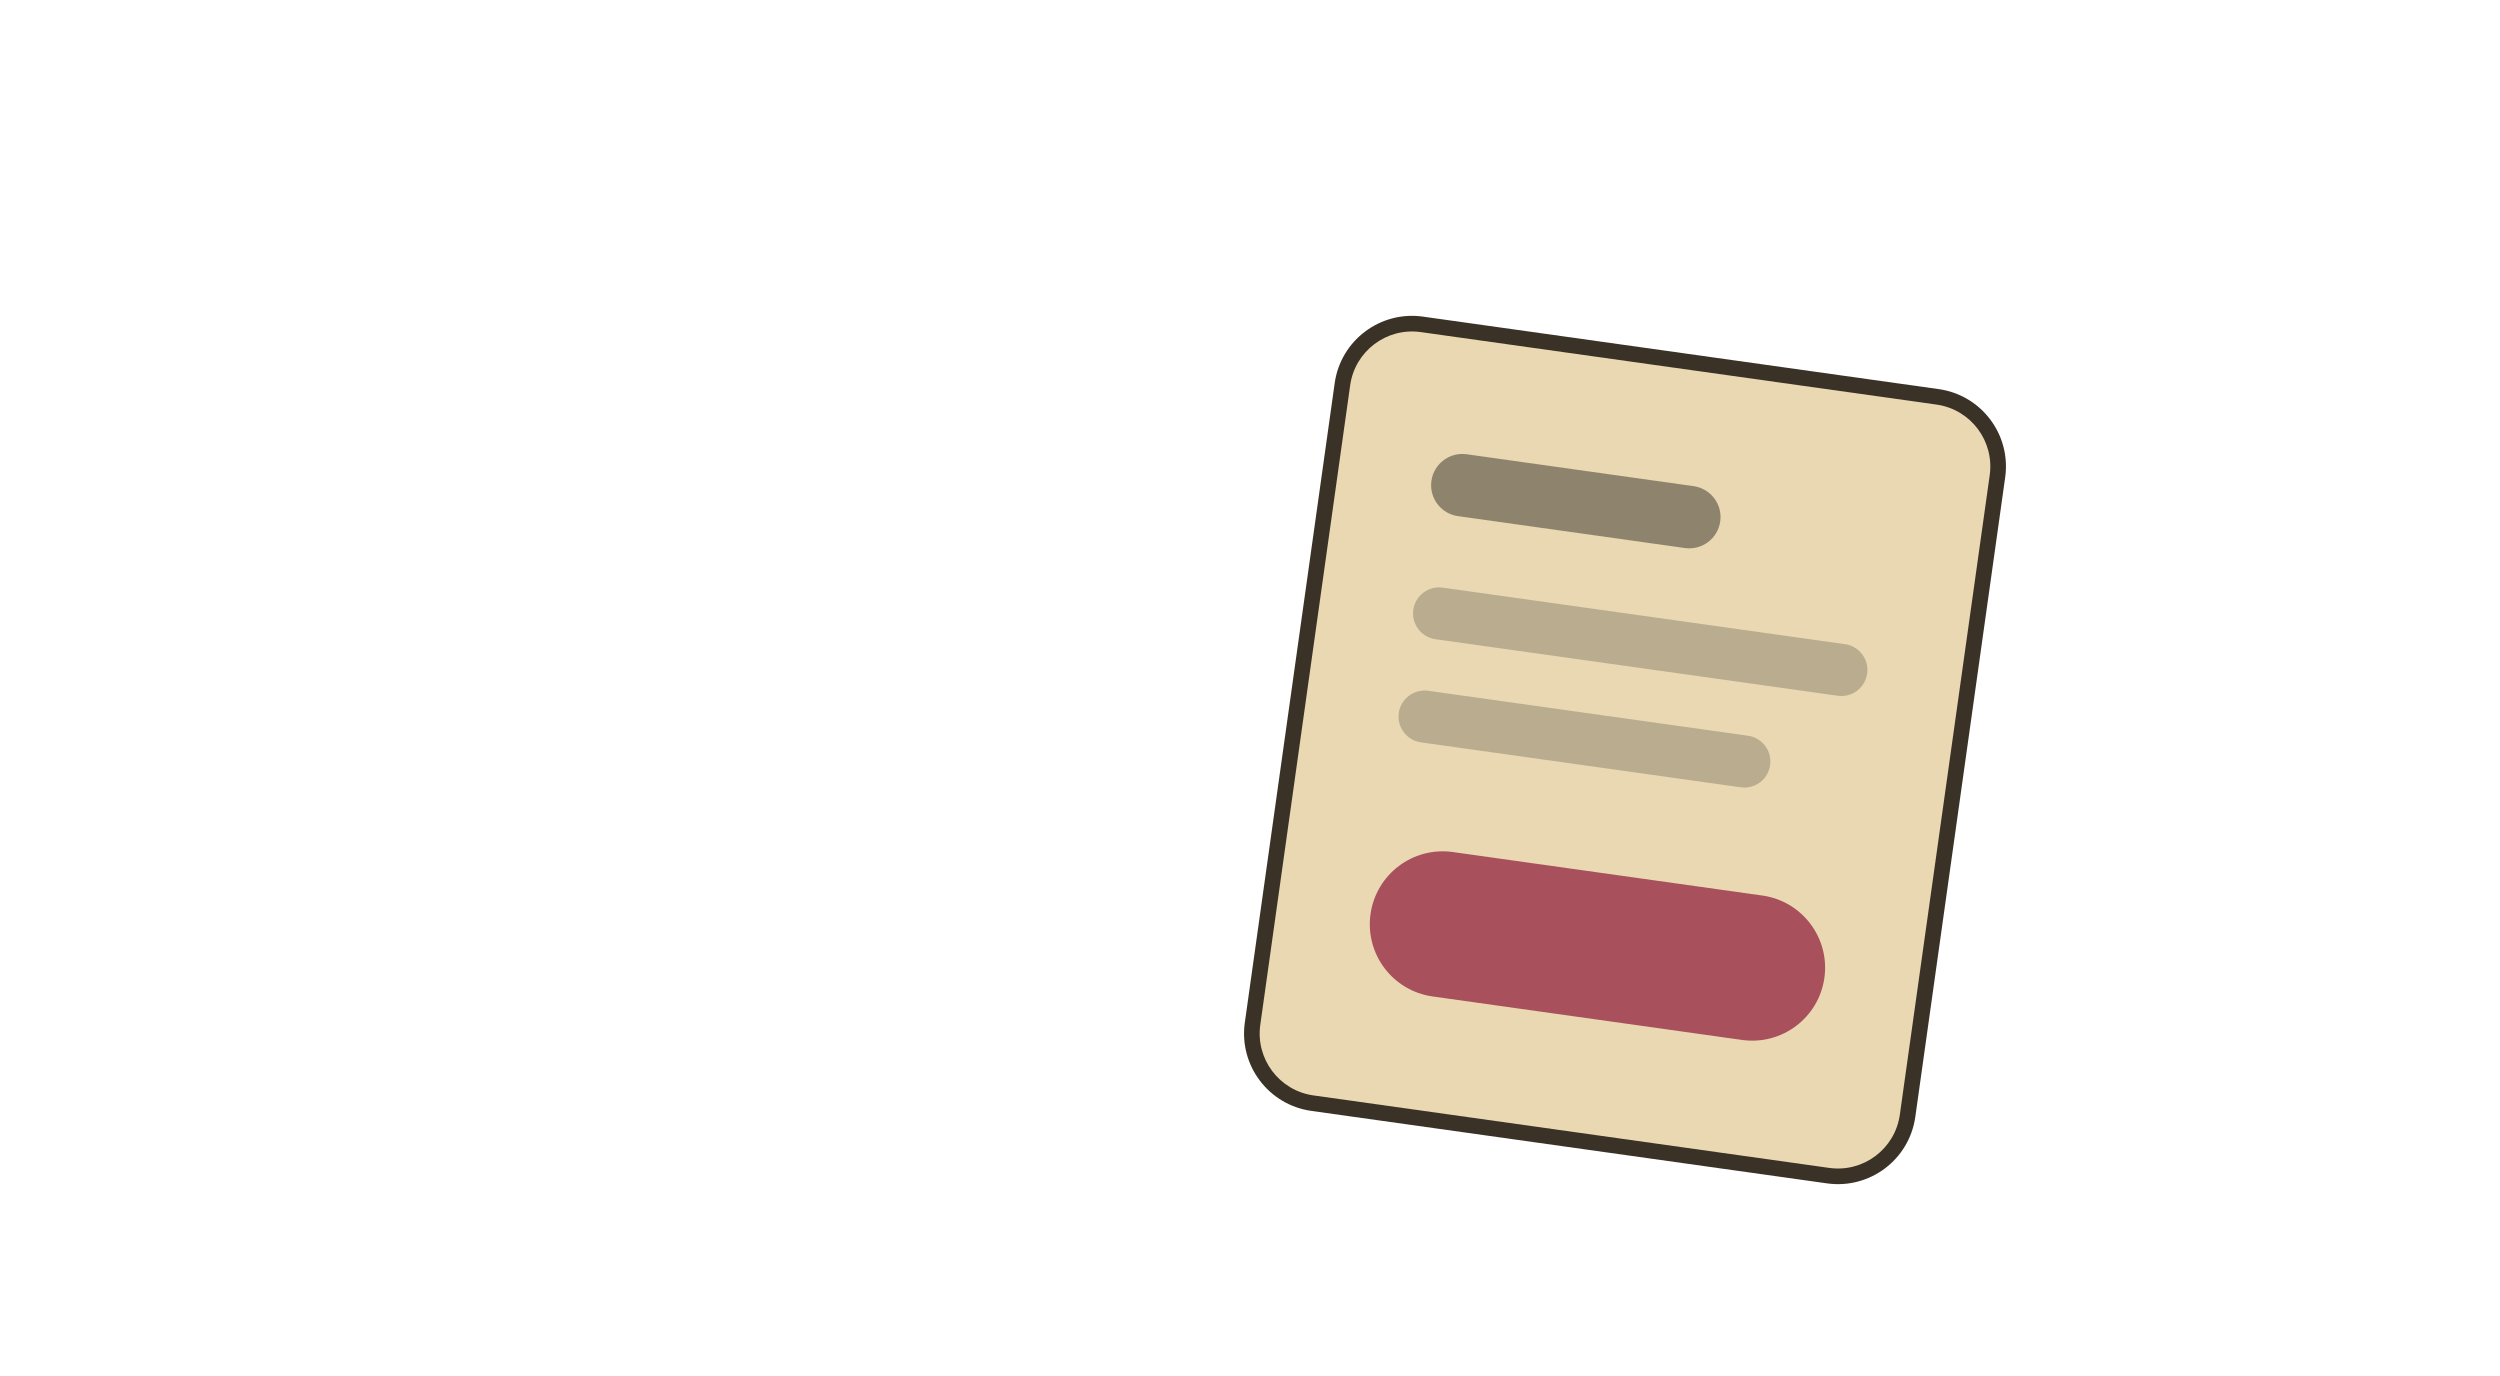
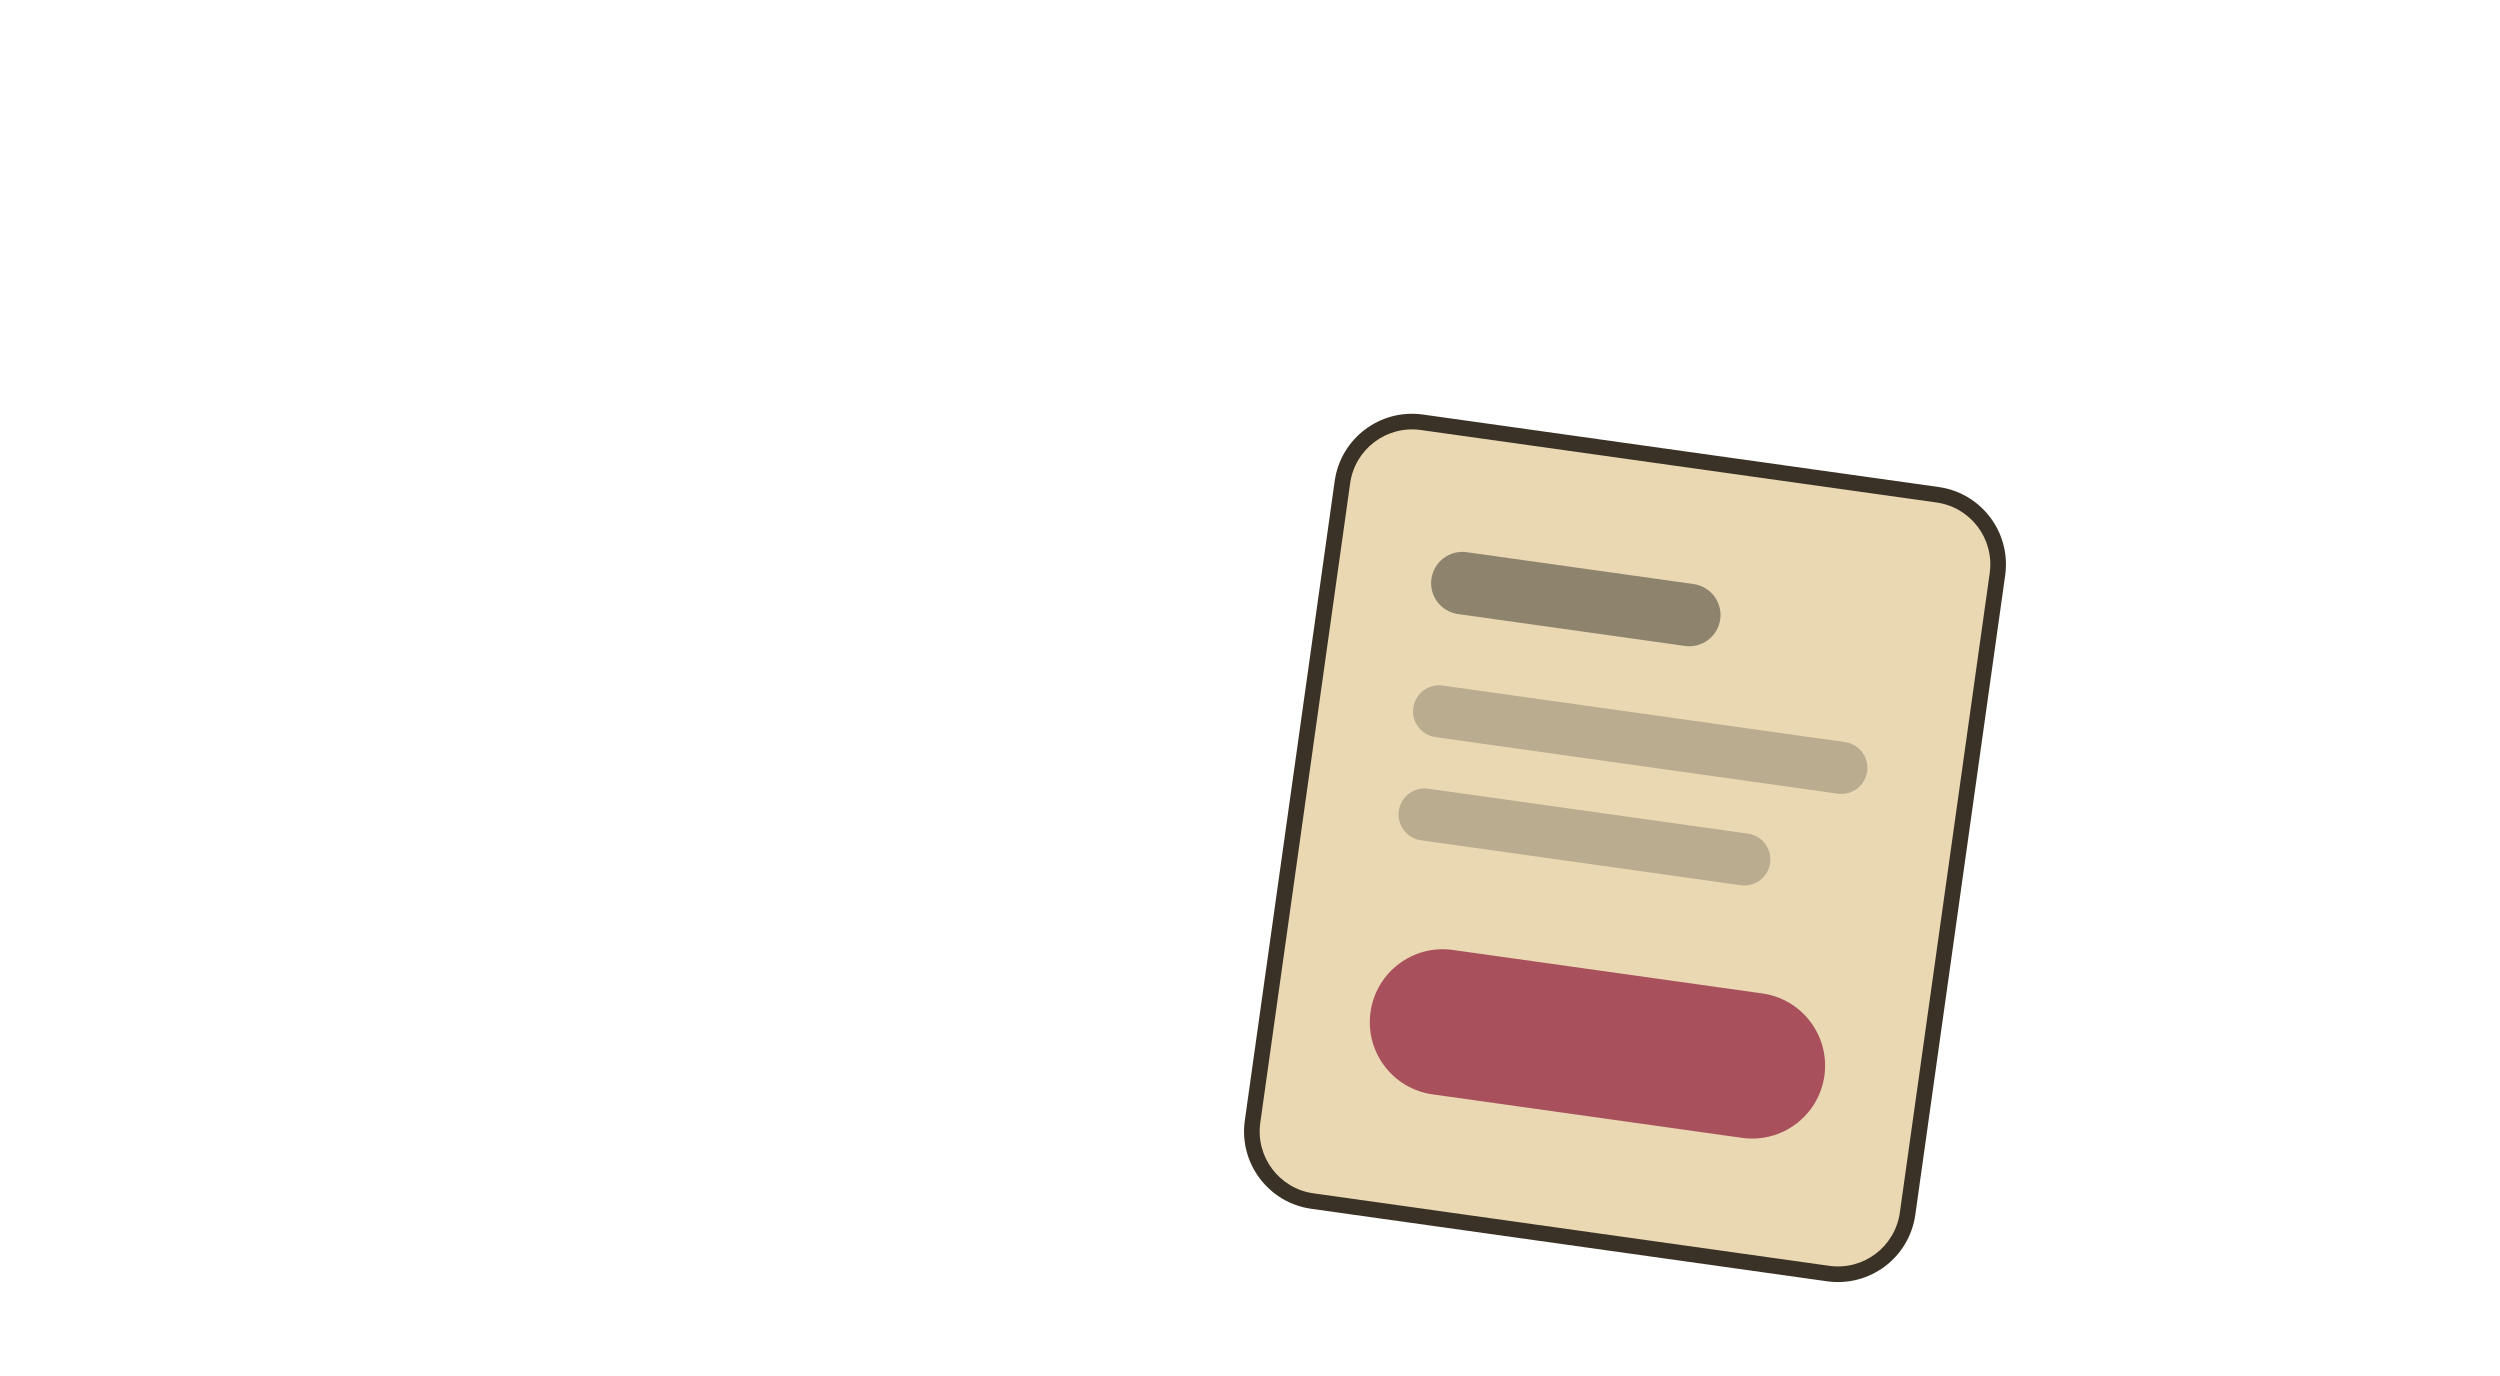
<svg xmlns="http://www.w3.org/2000/svg" width="216" height="118.8" viewBox="0 0 240 132">
-   <g transform="translate(156 72) rotate(8)">
-     <rect x="-32.5" y="-38.5" width="65" height="77" rx="7.5" fill="#3a3226" />
-     <rect x="-31" y="-37" width="62" height="74" rx="6" fill="#ead8b3" />
-     <rect x="-22" y="-26" width="28" height="6" rx="3" fill="#8e846e" />
-     <rect x="-22" y="-13" width="44" height="5" rx="2.5" fill="#baac8f" />
-     <rect x="-22" y="-3" width="36" height="5" rx="2.5" fill="#baac8f" />
-     <rect x="-22" y="12" width="44" height="14" rx="7" fill="#a8505c" />
+   <g transform="translate(0 9.4)">
+     <g transform="translate(156 72) rotate(8)">
+       <rect x="-32.5" y="-38.5" width="65" height="77" rx="7.5" fill="#3a3226" />
+       <rect x="-31" y="-37" width="62" height="74" rx="6" fill="#ead8b3" />
+       <rect x="-22" y="-26" width="28" height="6" rx="3" fill="#8e846e" />
+       <rect x="-22" y="-13" width="44" height="5" rx="2.5" fill="#baac8f" />
+       <rect x="-22" y="-3" width="36" height="5" rx="2.5" fill="#baac8f" />
+       <rect x="-22" y="12" width="44" height="14" rx="7" fill="#a8505c" />
+     </g>
  </g>
</svg>
